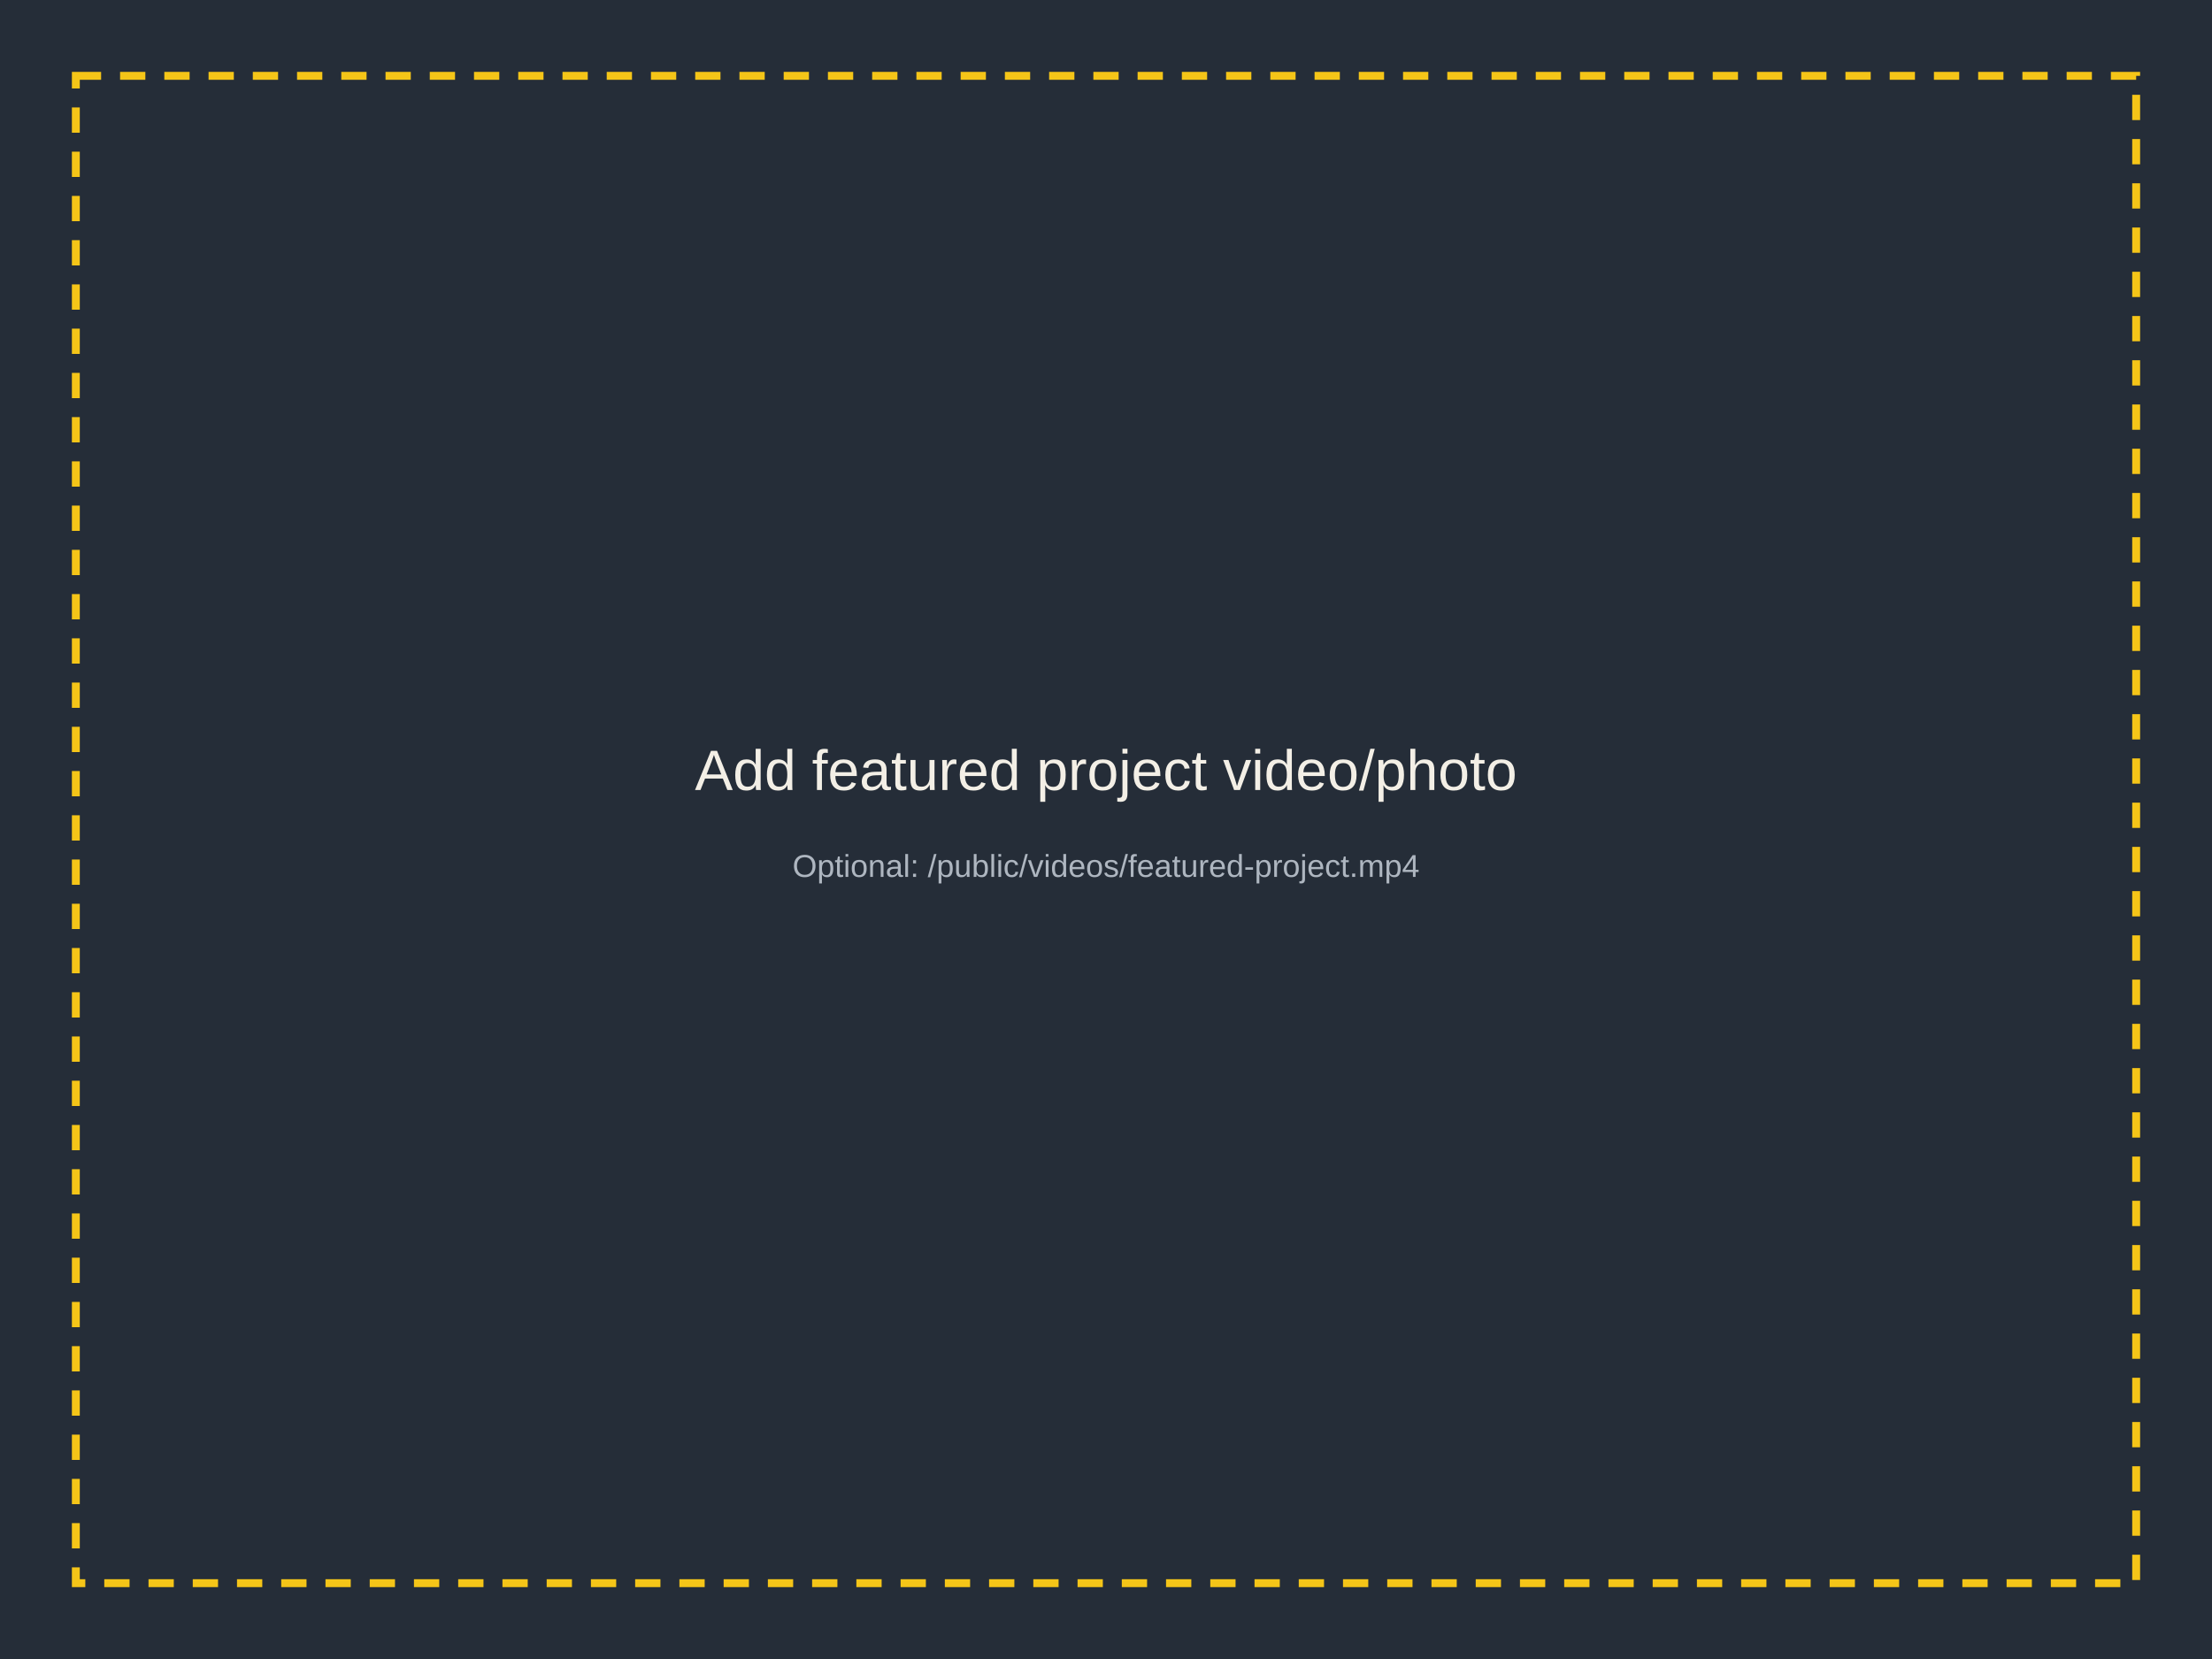
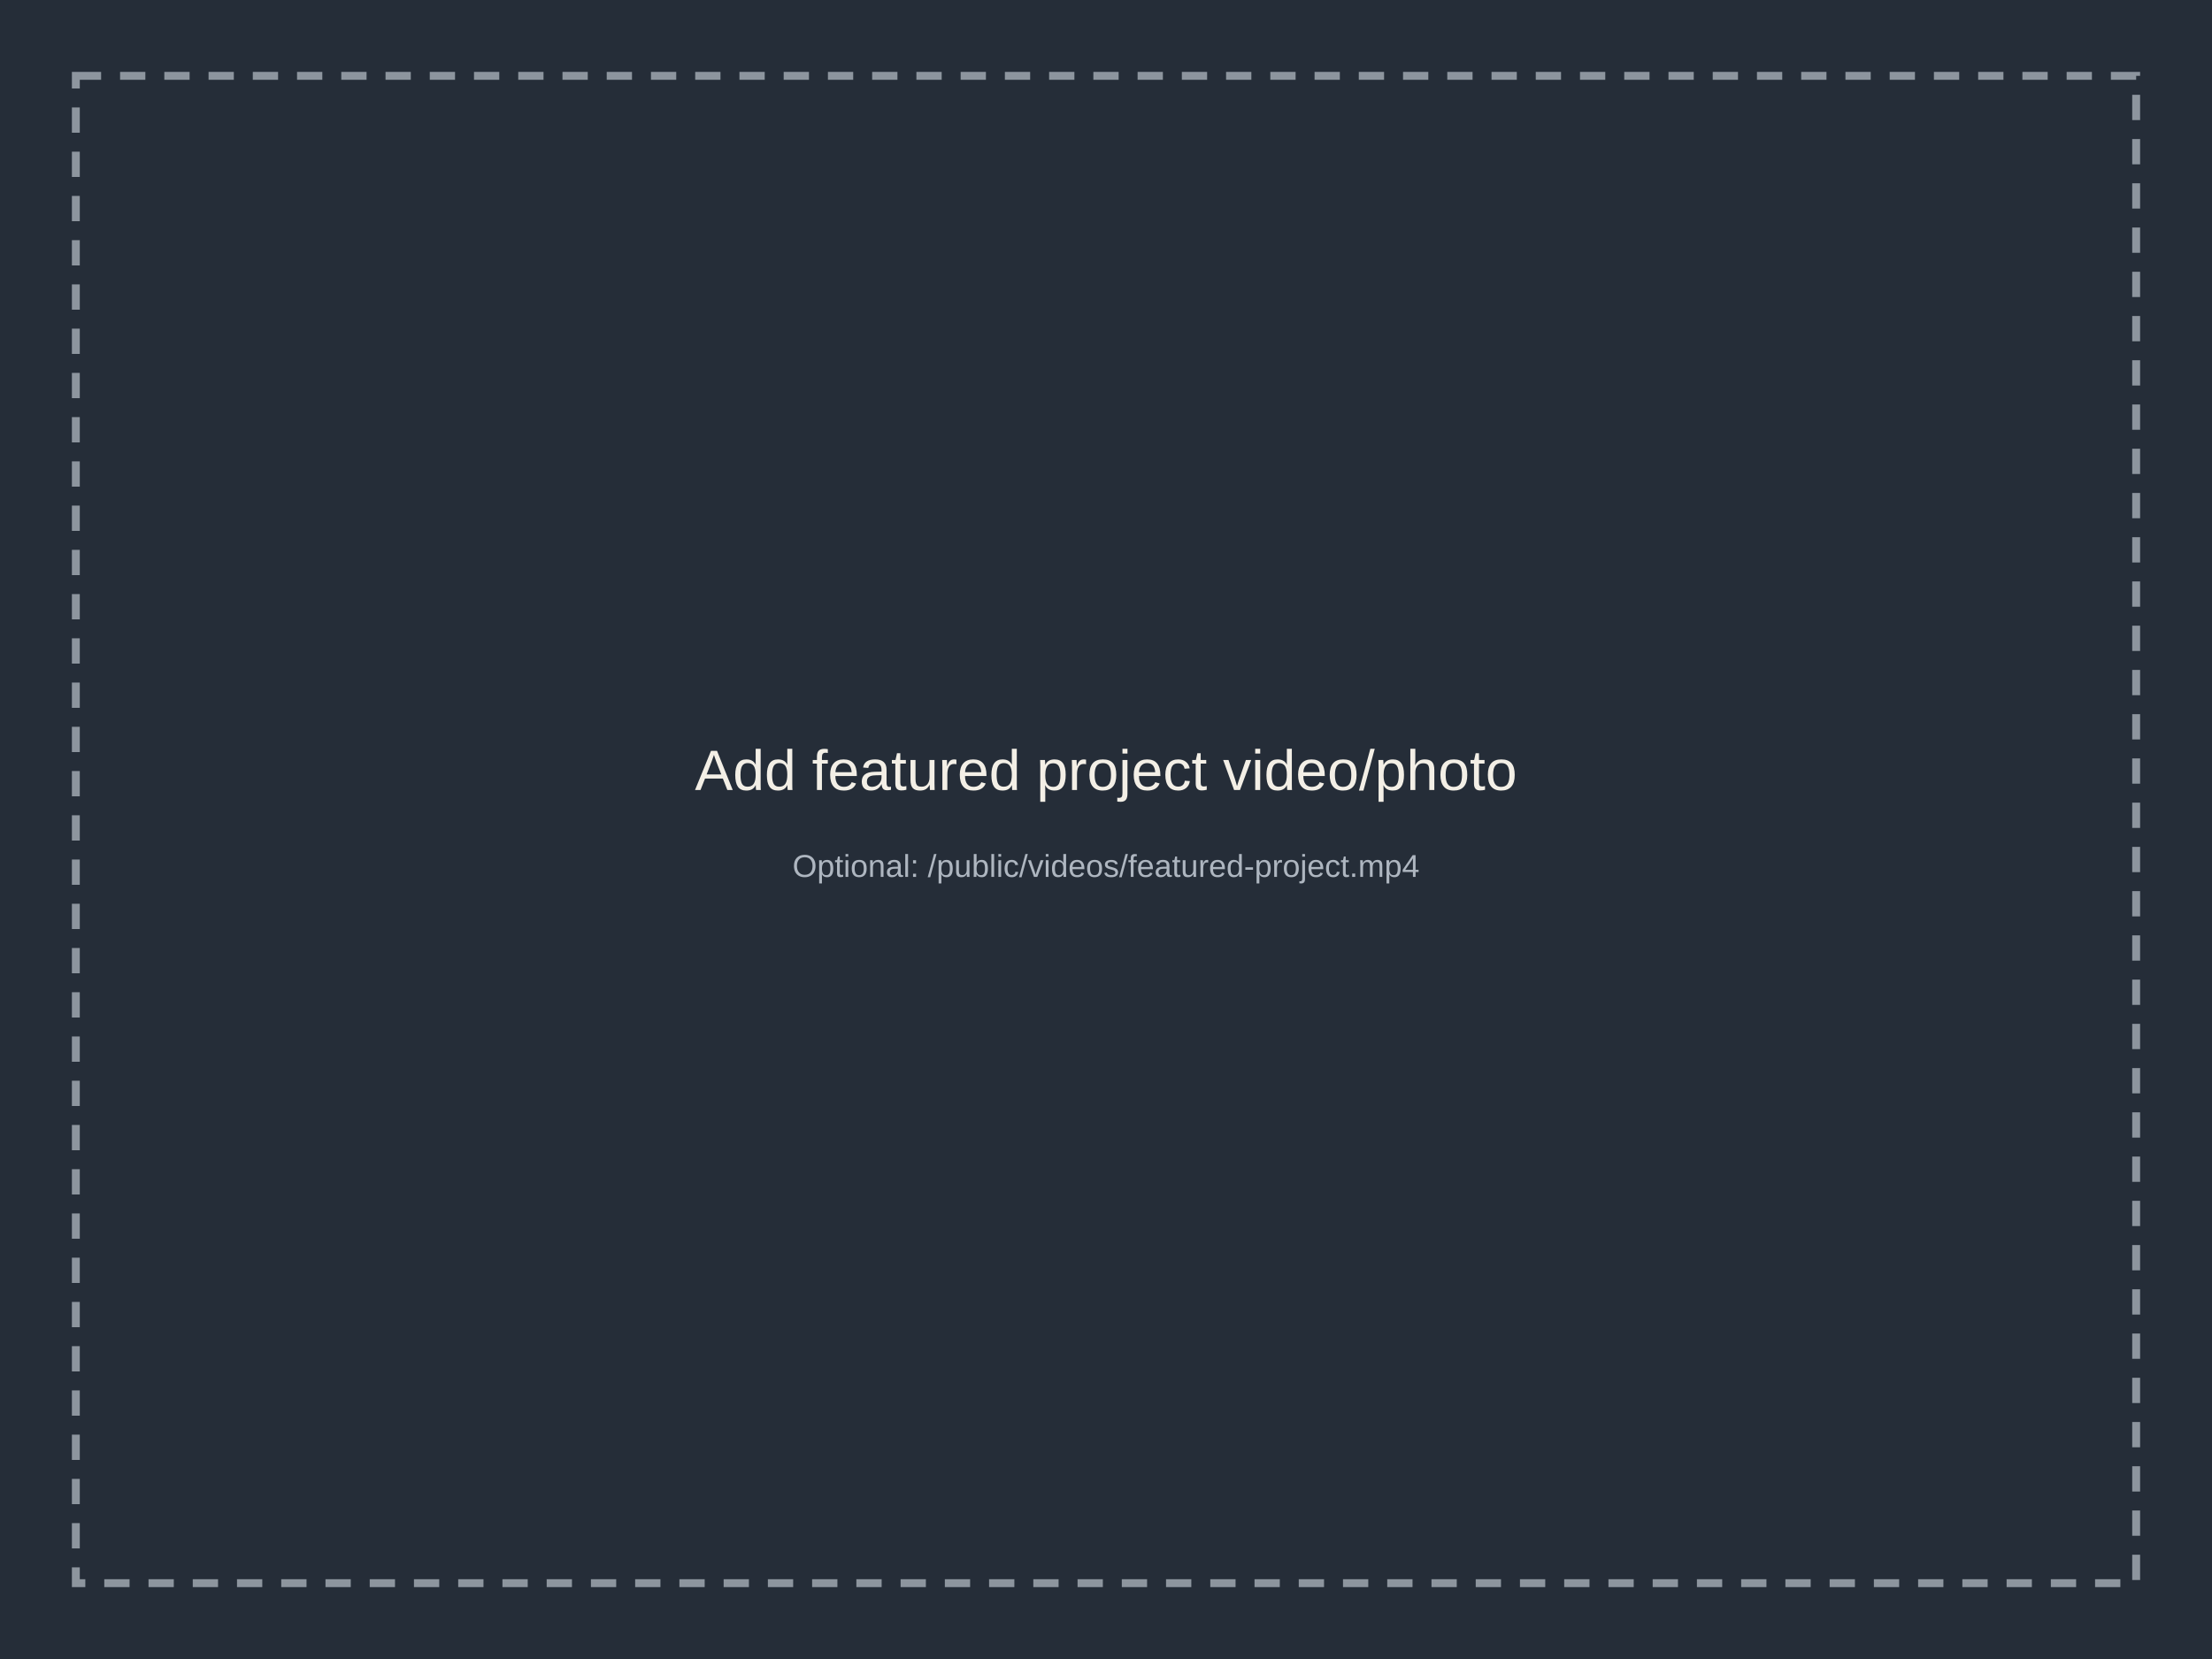
<svg xmlns="http://www.w3.org/2000/svg" width="1400" height="1050" viewBox="0 0 1400 1050" role="img" aria-label="Featured project placeholder">
  <rect width="1400" height="1050" fill="#252d38" />
-   <rect x="48" y="48" width="1304" height="954" fill="none" stroke="#f5c518" stroke-width="5" stroke-dasharray="16 12" />
+   <rect x="48" y="48" width="1304" height="954" fill="none" stroke="#8d959e" stroke-width="5" stroke-dasharray="16 12" />
  <text x="700" y="500" text-anchor="middle" fill="#f3efe6" font-family="Arial, sans-serif" font-size="36">Add featured project video/photo</text>
  <text x="700" y="555" text-anchor="middle" fill="#aeb6c0" font-family="Arial, sans-serif" font-size="20">Optional: /public/videos/featured-project.mp4</text>
</svg>
